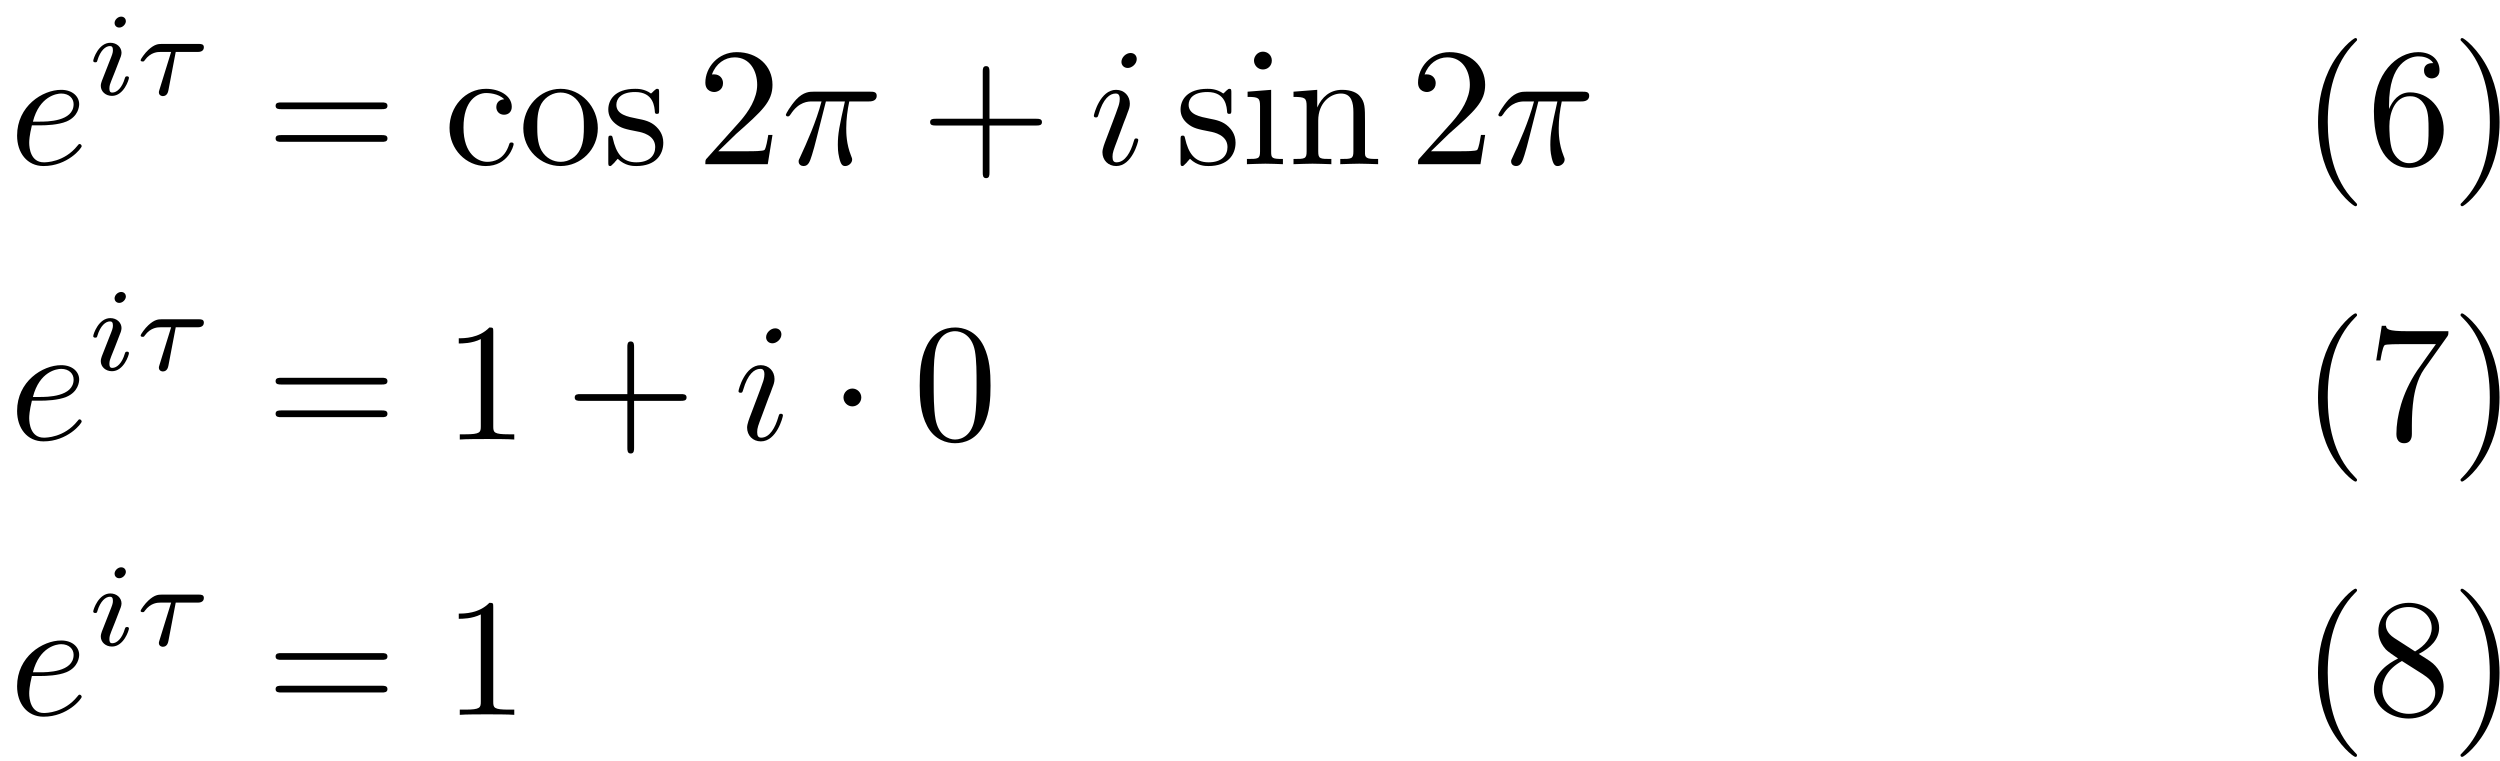
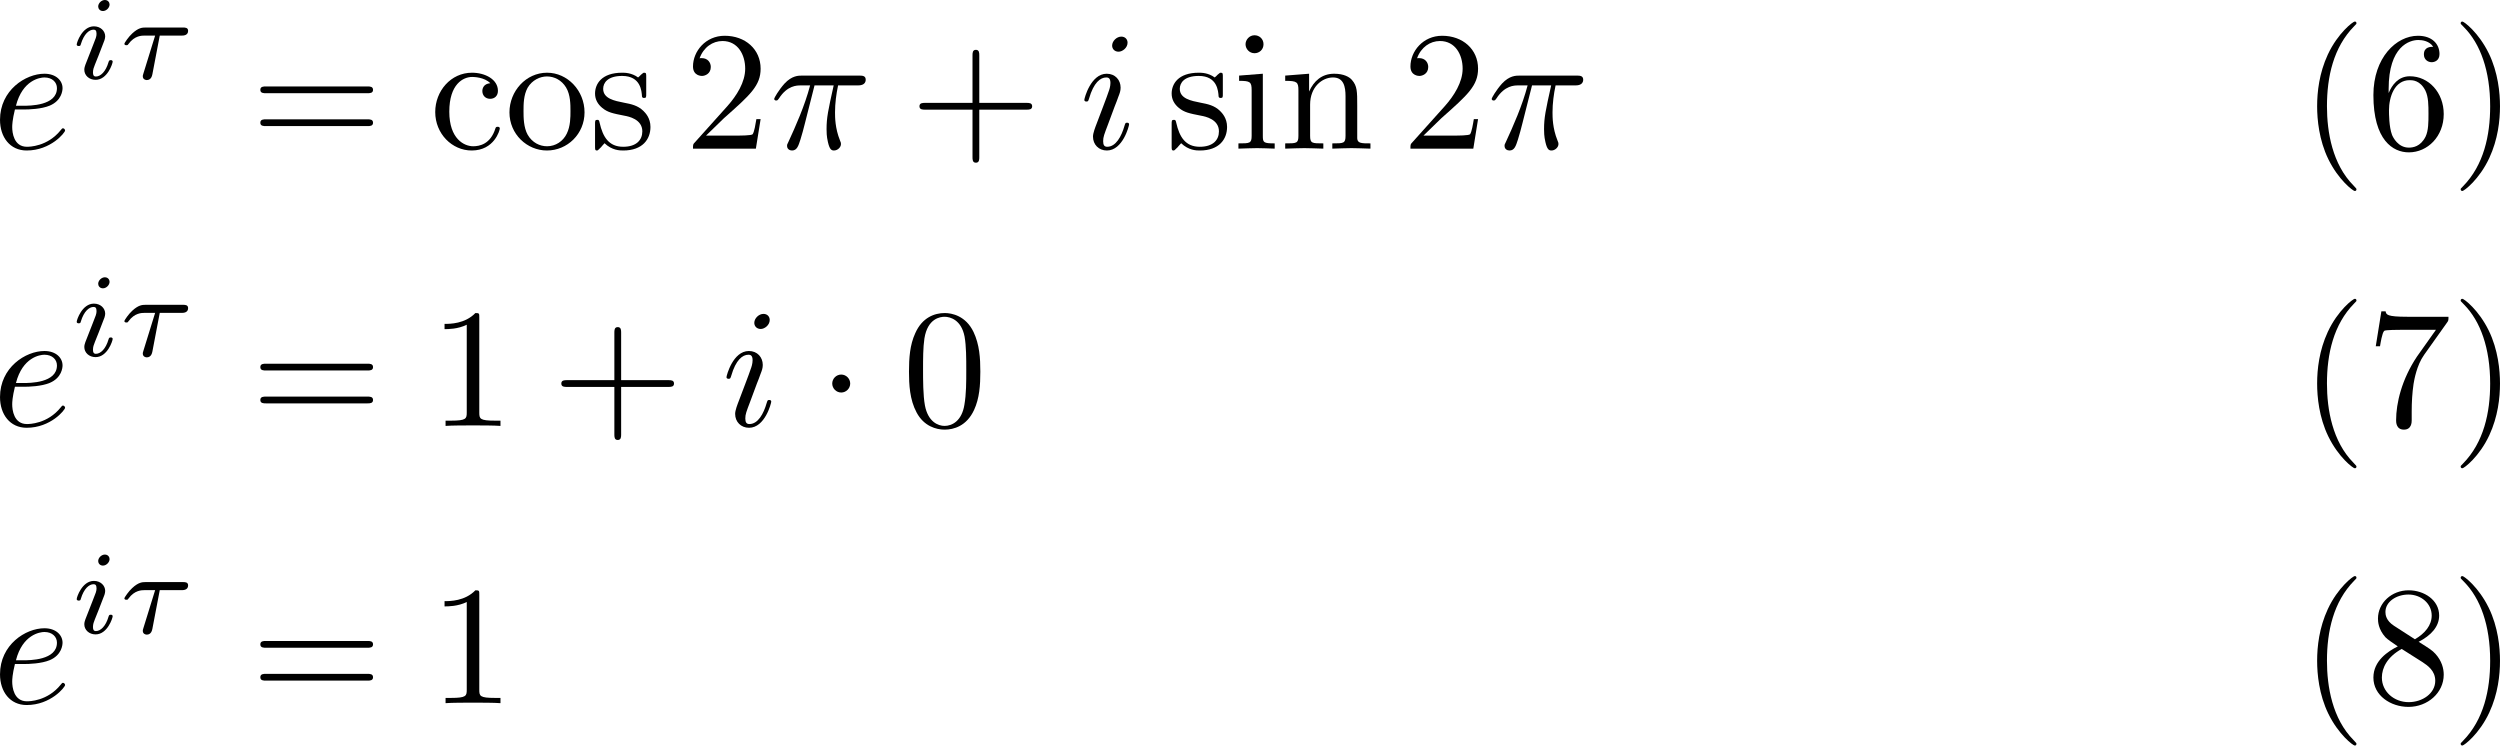
- <svg xmlns="http://www.w3.org/2000/svg" version="1.1" width="296pt" height="90pt" viewBox="0 -45 148 45">
-   <g id="page1">
-     <g transform="matrix(1 0 0 -1 0 0)">
-       <path d="M2.416 37.58C2.705 37.58 3.442 37.6 3.94 37.809C4.637 38.108 4.687 38.696 4.687 38.835C4.687 39.273 4.308 39.682 3.621 39.682C2.516 39.682 1.012 38.716 1.012 36.973C1.012 35.957 1.6 35.17 2.576 35.17C4 35.17 4.836 36.226 4.836 36.346C4.836 36.405 4.777 36.475 4.717 36.475C4.667 36.475 4.647 36.455 4.587 36.375C3.801 35.39 2.715 35.39 2.596 35.39C1.819 35.39 1.729 36.226 1.729 36.545C1.729 36.664 1.739 36.973 1.888 37.58H2.416ZM1.948 37.799C2.337 39.313 3.362 39.463 3.621 39.463C4.089 39.463 4.358 39.174 4.358 38.835C4.358 37.799 2.765 37.799 2.357 37.799H1.948Z" />
-       <path d="M7.452 43.751C7.452 43.862 7.368 44.016 7.173 44.016C6.985 44.016 6.782 43.835 6.782 43.632C6.782 43.514 6.873 43.368 7.061 43.368C7.263 43.368 7.452 43.563 7.452 43.751ZM6.03 40.21C6.002 40.119 5.967 40.035 5.967 39.917C5.967 39.589 6.246 39.324 6.629 39.324C7.326 39.324 7.633 40.286 7.633 40.391C7.633 40.482 7.542 40.482 7.521 40.482C7.424 40.482 7.417 40.44 7.389 40.363C7.229 39.805 6.922 39.52 6.65 39.52C6.51 39.52 6.476 39.61 6.476 39.763C6.476 39.924 6.525 40.056 6.587 40.21C6.657 40.398 6.734 40.586 6.81 40.767C6.873 40.935 7.124 41.569 7.152 41.653C7.173 41.722 7.194 41.806 7.194 41.876C7.194 42.203 6.915 42.468 6.531 42.468C5.841 42.468 5.52 41.52 5.52 41.402C5.52 41.311 5.618 41.311 5.639 41.311C5.737 41.311 5.744 41.346 5.765 41.423C5.946 42.022 6.253 42.273 6.51 42.273C6.622 42.273 6.685 42.217 6.685 42.029C6.685 41.869 6.643 41.764 6.469 41.332L6.03 40.21ZM10.403 41.925H11.7C11.776 41.925 12.069 41.925 12.069 42.203C12.069 42.399 11.888 42.399 11.769 42.399H9.573C9.371 42.399 9.148 42.385 8.785 42.05C8.583 41.869 8.325 41.499 8.325 41.444C8.325 41.36 8.416 41.36 8.444 41.36C8.52 41.36 8.528 41.374 8.57 41.437C8.925 41.925 9.35 41.925 9.51 41.925H10.131L9.441 39.694C9.406 39.582 9.406 39.575 9.406 39.533C9.406 39.345 9.58 39.31 9.636 39.31C9.901 39.31 9.95 39.561 9.971 39.659L10.403 41.925Z" />
-       <path d="M22.6 38.537C22.749 38.537 22.938 38.537 22.938 38.736S22.749 38.935 22.61 38.935H16.644C16.505 38.935 16.316 38.935 16.316 38.736S16.505 38.537 16.654 38.537H22.6ZM22.61 36.604C22.749 36.604 22.938 36.604 22.938 36.804C22.938 37.003 22.749 37.003 22.6 37.003H16.654C16.505 37.003 16.316 37.003 16.316 36.804C16.316 36.604 16.505 36.604 16.644 36.604H22.61Z" />
-       <path d="M27.439 37.451C27.439 39.074 28.256 39.493 28.783 39.493C28.873 39.493 29.5 39.483 29.849 39.124C29.441 39.094 29.381 38.795 29.381 38.666C29.381 38.407 29.56 38.208 29.839 38.208C30.098 38.208 30.297 38.377 30.297 38.676C30.297 39.353 29.54 39.742 28.773 39.742C27.528 39.742 26.612 38.666 26.612 37.431C26.612 36.156 27.598 35.17 28.753 35.17C30.088 35.17 30.407 36.366 30.407 36.465C30.407 36.565 30.307 36.565 30.277 36.565C30.187 36.565 30.167 36.525 30.147 36.465C29.859 35.539 29.212 35.419 28.843 35.419C28.315 35.419 27.439 35.848 27.439 37.451ZM35.391 37.411C35.391 38.686 34.396 39.742 33.191 39.742C31.946 39.742 30.98 38.656 30.98 37.411C30.98 36.127 32.015 35.17 33.181 35.17C34.386 35.17 35.391 36.146 35.391 37.411ZM33.191 35.419C32.763 35.419 32.324 35.628 32.055 36.087C31.806 36.525 31.806 37.132 31.806 37.491C31.806 37.879 31.806 38.417 32.045 38.855C32.314 39.313 32.782 39.522 33.181 39.522C33.619 39.522 34.047 39.303 34.306 38.875C34.565 38.447 34.565 37.869 34.565 37.491C34.565 37.132 34.565 36.594 34.346 36.156C34.127 35.708 33.688 35.419 33.191 35.419ZM37.754 37.212C37.973 37.172 38.789 37.013 38.789 36.296C38.789 35.788 38.441 35.39 37.664 35.39C36.828 35.39 36.469 35.957 36.28 36.804C36.25 36.933 36.24 36.973 36.14 36.973C36.011 36.973 36.011 36.903 36.011 36.724V35.409C36.011 35.24 36.011 35.17 36.12 35.17C36.17 35.17 36.18 35.18 36.37 35.37C36.389 35.39 36.389 35.409 36.569 35.599C37.007 35.18 37.455 35.17 37.664 35.17C38.809 35.17 39.267 35.838 39.267 36.555C39.267 37.083 38.968 37.381 38.849 37.501C38.52 37.819 38.132 37.899 37.714 37.979C37.156 38.088 36.489 38.218 36.489 38.795C36.489 39.144 36.748 39.552 37.604 39.552C38.7 39.552 38.749 38.656 38.77 38.347C38.779 38.258 38.869 38.258 38.889 38.258C39.019 38.258 39.019 38.308 39.019 38.497V39.503C39.019 39.672 39.019 39.742 38.909 39.742C38.859 39.742 38.839 39.742 38.71 39.622C38.68 39.582 38.58 39.493 38.54 39.463C38.162 39.742 37.754 39.742 37.604 39.742C36.389 39.742 36.011 39.074 36.011 38.517C36.011 38.168 36.17 37.889 36.439 37.67C36.758 37.411 37.037 37.351 37.754 37.212Z" />
-       <path d="M42.524 36.047L43.58 37.073C45.133 38.447 45.731 38.985 45.731 39.98C45.731 41.116 44.835 41.913 43.62 41.913C42.495 41.913 41.757 40.996 41.757 40.11C41.757 39.552 42.255 39.552 42.285 39.552C42.455 39.552 42.803 39.672 42.803 40.08C42.803 40.339 42.624 40.598 42.275 40.598C42.196 40.598 42.176 40.598 42.146 40.588C42.375 41.235 42.913 41.604 43.49 41.604C44.396 41.604 44.825 40.797 44.825 39.98C44.825 39.184 44.327 38.397 43.779 37.78L41.867 35.648C41.757 35.539 41.757 35.519 41.757 35.28H45.452L45.731 37.013H45.482C45.432 36.714 45.362 36.276 45.263 36.127C45.193 36.047 44.536 36.047 44.317 36.047H42.524Z" />
-       <path d="M48.893 38.994H50.018C49.69 37.521 49.6 37.093 49.6 36.425C49.6 36.276 49.6 36.007 49.68 35.668C49.779 35.23 49.889 35.17 50.038 35.17C50.237 35.17 50.447 35.35 50.447 35.549C50.447 35.609 50.447 35.628 50.387 35.768C50.098 36.485 50.098 37.132 50.098 37.411C50.098 37.939 50.168 38.477 50.277 38.994H51.412C51.542 38.994 51.901 38.994 51.901 39.333C51.901 39.572 51.691 39.572 51.502 39.572H48.166C47.947 39.572 47.568 39.572 47.13 39.104C46.782 38.716 46.523 38.258 46.523 38.208C46.523 38.198 46.523 38.108 46.642 38.108C46.722 38.108 46.742 38.148 46.802 38.228C47.29 38.994 47.867 38.994 48.066 38.994H48.634C48.316 37.79 47.778 36.585 47.359 35.678C47.28 35.529 47.28 35.509 47.28 35.439C47.28 35.25 47.439 35.17 47.568 35.17C47.867 35.17 47.947 35.449 48.066 35.818C48.206 36.276 48.206 36.296 48.335 36.794L48.893 38.994Z" />
-       <path d="M58.577 37.57H61.356C61.495 37.57 61.684 37.57 61.684 37.77C61.684 37.969 61.495 37.969 61.356 37.969H58.577V40.757C58.577 40.897 58.577 41.086 58.378 41.086C58.179 41.086 58.179 40.897 58.179 40.757V37.969H55.39C55.251 37.969 55.062 37.969 55.062 37.77C55.062 37.57 55.251 37.57 55.39 37.57H58.179V34.782C58.179 34.643 58.179 34.453 58.378 34.453C58.577 34.453 58.577 34.643 58.577 34.782V37.57Z" />
-       <path d="M67.295 41.504C67.295 41.703 67.156 41.863 66.927 41.863C66.658 41.863 66.389 41.604 66.389 41.335C66.389 41.146 66.529 40.976 66.767 40.976C66.996 40.976 67.295 41.205 67.295 41.504ZM66.538 37.76C66.658 38.048 66.658 38.068 66.757 38.337C66.837 38.537 66.887 38.676 66.887 38.865C66.887 39.313 66.568 39.682 66.07 39.682C65.134 39.682 64.756 38.238 64.756 38.148C64.756 38.048 64.855 38.048 64.875 38.048C64.975 38.048 64.985 38.068 65.035 38.228C65.304 39.164 65.702 39.463 66.04 39.463C66.12 39.463 66.29 39.463 66.29 39.144C66.29 38.935 66.22 38.726 66.18 38.626C66.1 38.367 65.652 37.212 65.493 36.784C65.393 36.525 65.264 36.196 65.264 35.987C65.264 35.519 65.602 35.17 66.08 35.17C67.016 35.17 67.385 36.614 67.385 36.704C67.385 36.804 67.295 36.804 67.265 36.804C67.166 36.804 67.166 36.774 67.116 36.624C66.937 35.997 66.608 35.39 66.1 35.39C65.931 35.39 65.861 35.489 65.861 35.718C65.861 35.967 65.921 36.107 66.15 36.714L66.538 37.76Z" />
-       <path d="M71.631 37.212C71.85 37.172 72.667 37.013 72.667 36.296C72.667 35.788 72.318 35.39 71.542 35.39C70.705 35.39 70.347 35.957 70.157 36.804C70.127 36.933 70.118 36.973 70.018 36.973C69.889 36.973 69.889 36.903 69.889 36.724V35.409C69.889 35.24 69.889 35.17 69.998 35.17C70.048 35.17 70.058 35.18 70.247 35.37C70.267 35.39 70.267 35.409 70.446 35.599C70.884 35.18 71.332 35.17 71.542 35.17C72.687 35.17 73.145 35.838 73.145 36.555C73.145 37.083 72.846 37.381 72.727 37.501C72.398 37.819 72.01 37.899 71.592 37.979C71.034 38.088 70.367 38.218 70.367 38.795C70.367 39.144 70.626 39.552 71.482 39.552C72.577 39.552 72.627 38.656 72.647 38.347C72.657 38.258 72.747 38.258 72.767 38.258C72.896 38.258 72.896 38.308 72.896 38.497V39.503C72.896 39.672 72.896 39.742 72.787 39.742C72.737 39.742 72.717 39.742 72.587 39.622C72.557 39.582 72.458 39.493 72.418 39.463C72.04 39.742 71.631 39.742 71.482 39.742C70.267 39.742 69.889 39.074 69.889 38.517C69.889 38.168 70.048 37.889 70.317 37.67C70.636 37.411 70.914 37.351 71.631 37.212ZM75.252 39.682L73.858 39.572V39.263C74.505 39.263 74.594 39.204 74.594 38.716V36.037C74.594 35.589 74.485 35.589 73.818 35.589V35.28C74.136 35.29 74.674 35.31 74.913 35.31C75.262 35.31 75.61 35.29 75.949 35.28V35.589C75.292 35.589 75.252 35.638 75.252 36.027V39.682ZM75.292 41.414C75.292 41.733 75.043 41.942 74.764 41.942C74.455 41.942 74.236 41.673 74.236 41.414C74.236 41.146 74.455 40.887 74.764 40.887C75.043 40.887 75.292 41.096 75.292 41.414ZM77.352 38.706V36.037C77.352 35.589 77.243 35.589 76.576 35.589V35.28C76.924 35.29 77.432 35.31 77.701 35.31C77.96 35.31 78.477 35.29 78.816 35.28V35.589C78.149 35.589 78.039 35.589 78.039 36.037V37.869C78.039 38.905 78.746 39.463 79.384 39.463C80.011 39.463 80.121 38.925 80.121 38.357V36.037C80.121 35.589 80.011 35.589 79.344 35.589V35.28C79.692 35.29 80.2 35.31 80.469 35.31C80.728 35.31 81.246 35.29 81.585 35.28V35.589C81.067 35.589 80.818 35.589 80.808 35.888V37.79C80.808 38.646 80.808 38.955 80.499 39.313C80.36 39.483 80.031 39.682 79.453 39.682C78.726 39.682 78.258 39.253 77.98 38.636V39.682L76.576 39.572V39.263C77.272 39.263 77.352 39.194 77.352 38.706Z" />
-       <path d="M84.715 36.047L85.771 37.073C87.324 38.447 87.921 38.985 87.921 39.98C87.921 41.116 87.025 41.913 85.811 41.913C84.685 41.913 83.948 40.996 83.948 40.11C83.948 39.552 84.446 39.552 84.476 39.552C84.645 39.552 84.994 39.672 84.994 40.08C84.994 40.339 84.815 40.598 84.466 40.598C84.386 40.598 84.367 40.598 84.337 40.588C84.566 41.235 85.103 41.604 85.681 41.604C86.587 41.604 87.015 40.797 87.015 39.98C87.015 39.184 86.517 38.397 85.97 37.78L84.058 35.648C83.948 35.539 83.948 35.519 83.948 35.28H87.643L87.921 37.013H87.673C87.623 36.714 87.553 36.276 87.454 36.127C87.384 36.047 86.727 36.047 86.507 36.047H84.715Z" />
-       <path d="M91.072 38.994H92.197C91.869 37.521 91.779 37.093 91.779 36.425C91.779 36.276 91.779 36.007 91.859 35.668C91.958 35.23 92.068 35.17 92.217 35.17C92.416 35.17 92.626 35.35 92.626 35.549C92.626 35.609 92.626 35.628 92.566 35.768C92.277 36.485 92.277 37.132 92.277 37.411C92.277 37.939 92.347 38.477 92.456 38.994H93.591C93.721 38.994 94.08 38.994 94.08 39.333C94.08 39.572 93.871 39.572 93.681 39.572H90.345C90.126 39.572 89.747 39.572 89.309 39.104C88.961 38.716 88.702 38.258 88.702 38.208C88.702 38.198 88.702 38.108 88.821 38.108C88.901 38.108 88.921 38.148 88.981 38.228C89.469 38.994 90.046 38.994 90.246 38.994H90.813C90.495 37.79 89.957 36.585 89.538 35.678C89.459 35.529 89.459 35.509 89.459 35.439C89.459 35.25 89.618 35.17 89.747 35.17C90.046 35.17 90.126 35.449 90.246 35.818C90.385 36.276 90.385 36.296 90.514 36.794L91.072 38.994Z" />
-       <path d="M139.538 32.89C139.538 32.92 139.538 32.94 139.369 33.109C138.124 34.364 137.805 36.246 137.805 37.77C137.805 39.503 138.184 41.235 139.409 42.48C139.538 42.599 139.538 42.619 139.538 42.649C139.538 42.719 139.499 42.749 139.439 42.749C139.339 42.749 138.443 42.072 137.855 40.807C137.347 39.712 137.228 38.606 137.228 37.77C137.228 36.993 137.337 35.788 137.885 34.663C138.483 33.438 139.339 32.79 139.439 32.79C139.499 32.79 139.538 32.82 139.538 32.89ZM141.431 38.546V38.785C141.431 41.305 142.666 41.663 143.174 41.663C143.413 41.663 143.831 41.604 144.05 41.265C143.901 41.265 143.502 41.265 143.502 40.817C143.502 40.508 143.741 40.359 143.961 40.359C144.12 40.359 144.419 40.448 144.419 40.837C144.419 41.434 143.98 41.913 143.154 41.913C141.879 41.913 140.535 40.628 140.535 38.427C140.535 35.768 141.69 35.061 142.616 35.061C143.721 35.061 144.667 35.997 144.667 37.312C144.667 38.576 143.781 39.532 142.676 39.532C141.999 39.532 141.63 39.024 141.431 38.546ZM142.616 35.34C141.989 35.34 141.69 35.937 141.63 36.087C141.451 36.555 141.451 37.351 141.451 37.531C141.451 38.308 141.77 39.303 142.666 39.303C142.825 39.303 143.283 39.303 143.592 38.686C143.771 38.318 143.771 37.809 143.771 37.322C143.771 36.843 143.771 36.346 143.602 35.987C143.303 35.39 142.845 35.34 142.616 35.34ZM147.976 37.77C147.976 38.546 147.866 39.751 147.318 40.877C146.721 42.102 145.865 42.749 145.765 42.749C145.705 42.749 145.665 42.709 145.665 42.649C145.665 42.619 145.665 42.599 145.855 42.42C146.831 41.434 147.398 39.851 147.398 37.77C147.398 36.067 147.03 34.314 145.795 33.059C145.665 32.94 145.665 32.92 145.665 32.89C145.665 32.83 145.705 32.79 145.765 32.79C145.865 32.79 146.761 33.468 147.348 34.732C147.856 35.828 147.976 36.933 147.976 37.77Z" />
-       <path d="M2.416 21.28C2.705 21.28 3.442 21.3 3.94 21.509C4.637 21.808 4.687 22.396 4.687 22.535C4.687 22.973 4.308 23.382 3.621 23.382C2.516 23.382 1.012 22.416 1.012 20.673C1.012 19.657 1.6 18.87 2.576 18.87C4 18.87 4.836 19.926 4.836 20.046C4.836 20.105 4.776 20.175 4.716 20.175C4.667 20.175 4.647 20.155 4.587 20.075C3.801 19.09 2.715 19.09 2.596 19.09C1.819 19.09 1.729 19.926 1.729 20.245C1.729 20.364 1.739 20.673 1.888 21.28H2.416ZM1.948 21.499C2.336 23.013 3.362 23.163 3.621 23.163C4.089 23.163 4.358 22.874 4.358 22.535C4.358 21.499 2.765 21.499 2.356 21.499H1.948Z" />
-       <path d="M7.452 27.451C7.452 27.563 7.368 27.716 7.173 27.716C6.984 27.716 6.782 27.535 6.782 27.333C6.782 27.214 6.873 27.068 7.061 27.068C7.263 27.068 7.452 27.263 7.452 27.451ZM6.029 23.91C6.002 23.819 5.967 23.735 5.967 23.617C5.967 23.289 6.246 23.024 6.629 23.024C7.326 23.024 7.633 23.986 7.633 24.091C7.633 24.182 7.542 24.182 7.521 24.182C7.424 24.182 7.417 24.14 7.389 24.063C7.229 23.505 6.922 23.22 6.65 23.22C6.51 23.22 6.476 23.31 6.476 23.463C6.476 23.624 6.524 23.756 6.587 23.91C6.657 24.098 6.734 24.286 6.81 24.468C6.873 24.635 7.124 25.269 7.152 25.353C7.173 25.423 7.194 25.506 7.194 25.576C7.194 25.903 6.915 26.168 6.531 26.168C5.841 26.168 5.52 25.22 5.52 25.102C5.52 25.011 5.618 25.011 5.639 25.011C5.737 25.011 5.744 25.046 5.764 25.123C5.946 25.722 6.253 25.973 6.51 25.973C6.622 25.973 6.685 25.918 6.685 25.729C6.685 25.569 6.643 25.464 6.469 25.032L6.029 23.91ZM10.403 25.625H11.699C11.776 25.625 12.069 25.625 12.069 25.903C12.069 26.099 11.888 26.099 11.769 26.099H9.573C9.371 26.099 9.148 26.085 8.785 25.75C8.583 25.569 8.325 25.199 8.325 25.144C8.325 25.06 8.416 25.06 8.444 25.06C8.52 25.06 8.528 25.074 8.569 25.137C8.925 25.625 9.35 25.625 9.51 25.625H10.131L9.441 23.394C9.406 23.282 9.406 23.275 9.406 23.233C9.406 23.045 9.58 23.01 9.636 23.01C9.901 23.01 9.95 23.261 9.971 23.359L10.403 25.625Z" />
-       <path d="M22.599 22.237C22.748 22.237 22.937 22.237 22.937 22.436C22.937 22.635 22.748 22.635 22.609 22.635H16.643C16.504 22.635 16.315 22.635 16.315 22.436C16.315 22.237 16.504 22.237 16.653 22.237H22.599ZM22.609 20.304C22.748 20.304 22.937 20.304 22.937 20.504C22.937 20.703 22.748 20.703 22.599 20.703H16.653C16.504 20.703 16.315 20.703 16.315 20.504C16.315 20.304 16.504 20.304 16.643 20.304H22.609Z" />
-       <path d="M29.201 25.353C29.201 25.593 29.201 25.613 28.971 25.613C28.354 24.975 27.478 24.975 27.159 24.975V24.666C27.358 24.666 27.946 24.666 28.464 24.925V19.767C28.464 19.408 28.434 19.289 27.537 19.289H27.219V18.98C27.567 19.01 28.434 19.01 28.832 19.01S30.097 19.01 30.445 18.98V19.289H30.127C29.23 19.289 29.201 19.398 29.201 19.767V25.353Z" />
-       <path d="M37.538 21.27H40.316C40.456 21.27 40.645 21.27 40.645 21.47C40.645 21.669 40.456 21.669 40.316 21.669H37.538V24.457C37.538 24.597 37.538 24.786 37.339 24.786C37.139 24.786 37.139 24.597 37.139 24.457V21.669H34.351C34.212 21.669 34.023 21.669 34.023 21.47C34.023 21.27 34.212 21.27 34.351 21.27H37.139V18.482C37.139 18.343 37.139 18.153 37.339 18.153C37.538 18.153 37.538 18.343 37.538 18.482V21.27Z" />
-       <path d="M46.259 25.204C46.259 25.403 46.12 25.563 45.891 25.563C45.622 25.563 45.353 25.304 45.353 25.035C45.353 24.846 45.493 24.676 45.731 24.676C45.96 24.676 46.259 24.905 46.259 25.204ZM45.502 21.46C45.622 21.748 45.622 21.768 45.721 22.037C45.801 22.237 45.851 22.376 45.851 22.565C45.851 23.013 45.532 23.382 45.034 23.382C44.098 23.382 43.72 21.938 43.72 21.848C43.72 21.748 43.819 21.748 43.839 21.748C43.939 21.748 43.949 21.768 43.998 21.928C44.268 22.864 44.666 23.163 45.004 23.163C45.084 23.163 45.253 23.163 45.253 22.844C45.253 22.635 45.184 22.426 45.144 22.326C45.064 22.067 44.616 20.912 44.457 20.484C44.357 20.225 44.228 19.896 44.228 19.687C44.228 19.219 44.566 18.87 45.044 18.87C45.98 18.87 46.349 20.314 46.349 20.404C46.349 20.504 46.259 20.504 46.229 20.504C46.13 20.504 46.13 20.474 46.08 20.324C45.901 19.697 45.572 19.09 45.064 19.09C44.895 19.09 44.825 19.189 44.825 19.418C44.825 19.667 44.885 19.807 45.114 20.414L45.502 21.46Z" />
-       <path d="M50.989 21.47C50.989 21.758 50.75 21.998 50.461 21.998C50.172 21.998 49.934 21.758 49.934 21.47S50.172 20.942 50.461 20.942C50.75 20.942 50.989 21.181 50.989 21.47Z" />
-       <path d="M58.64 22.167C58.64 22.963 58.59 23.76 58.241 24.497C57.783 25.453 56.967 25.613 56.549 25.613C55.951 25.613 55.224 25.353 54.816 24.427C54.497 23.74 54.447 22.963 54.447 22.167C54.447 21.42 54.487 20.523 54.895 19.767C55.324 18.96 56.05 18.761 56.539 18.761C57.076 18.761 57.833 18.97 58.271 19.916C58.59 20.603 58.64 21.38 58.64 22.167ZM56.539 18.98C56.15 18.98 55.563 19.229 55.383 20.185C55.274 20.783 55.274 21.699 55.274 22.286C55.274 22.923 55.274 23.581 55.354 24.118C55.543 25.304 56.29 25.393 56.539 25.393C56.867 25.393 57.525 25.214 57.714 24.228C57.813 23.67 57.813 22.914 57.813 22.286C57.813 21.539 57.813 20.862 57.704 20.225C57.554 19.279 56.987 18.98 56.539 18.98Z" />
-       <path d="M139.536 16.59C139.536 16.62 139.536 16.64 139.367 16.809C138.122 18.064 137.803 19.946 137.803 21.47C137.803 23.203 138.181 24.935 139.406 26.18C139.536 26.299 139.536 26.319 139.536 26.349C139.536 26.419 139.496 26.449 139.436 26.449C139.337 26.449 138.44 25.772 137.853 24.507C137.345 23.412 137.226 22.306 137.226 21.47C137.226 20.693 137.335 19.488 137.883 18.363C138.48 17.138 139.337 16.49 139.436 16.49C139.496 16.49 139.536 16.52 139.536 16.59ZM144.854 25.045C144.944 25.164 144.944 25.184 144.944 25.393H142.524C141.309 25.393 141.289 25.523 141.249 25.712H141L140.672 23.661H140.921C140.951 23.82 141.04 24.447 141.17 24.567C141.239 24.627 142.016 24.627 142.146 24.627H144.207C144.097 24.467 143.311 23.382 143.091 23.053C142.195 21.709 141.867 20.324 141.867 19.309C141.867 19.209 141.867 18.761 142.325 18.761C142.783 18.761 142.783 19.209 142.783 19.309V19.817C142.783 20.364 142.813 20.912 142.893 21.45C142.932 21.679 143.072 22.535 143.51 23.153L144.854 25.045ZM147.973 21.47C147.973 22.246 147.864 23.451 147.316 24.577C146.718 25.802 145.862 26.449 145.762 26.449C145.703 26.449 145.663 26.409 145.663 26.349C145.663 26.319 145.663 26.299 145.852 26.12C146.828 25.134 147.396 23.551 147.396 21.47C147.396 19.767 147.027 18.014 145.792 16.759C145.663 16.64 145.663 16.62 145.663 16.59C145.663 16.53 145.703 16.49 145.762 16.49C145.862 16.49 146.758 17.168 147.346 18.432C147.854 19.528 147.973 20.633 147.973 21.47Z" />
-       <path d="M2.416 4.981C2.705 4.981 3.442 5.001 3.94 5.21C4.637 5.509 4.687 6.097 4.687 6.236C4.687 6.674 4.308 7.083 3.621 7.083C2.516 7.083 1.012 6.117 1.012 4.374C1.012 3.358 1.6 2.571 2.576 2.571C4 2.571 4.836 3.627 4.836 3.747C4.836 3.806 4.776 3.876 4.716 3.876C4.667 3.876 4.647 3.856 4.587 3.776C3.801 2.791 2.715 2.791 2.596 2.791C1.819 2.791 1.729 3.627 1.729 3.946C1.729 4.065 1.739 4.374 1.888 4.981H2.416ZM1.948 5.2C2.336 6.714 3.362 6.864 3.621 6.864C4.089 6.864 4.358 6.575 4.358 6.236C4.358 5.2 2.765 5.2 2.356 5.2H1.948Z" />
-       <path d="M7.452 11.151C7.452 11.262 7.368 11.416 7.173 11.416C6.984 11.416 6.782 11.235 6.782 11.032C6.782 10.914 6.873 10.768 7.061 10.768C7.263 10.768 7.452 10.963 7.452 11.151ZM6.029 7.61C6.002 7.519 5.967 7.435 5.967 7.317C5.967 6.989 6.246 6.724 6.629 6.724C7.326 6.724 7.633 7.686 7.633 7.791C7.633 7.881 7.542 7.881 7.521 7.881C7.424 7.881 7.417 7.84 7.389 7.763C7.229 7.205 6.922 6.92 6.65 6.92C6.51 6.92 6.476 7.01 6.476 7.163C6.476 7.324 6.524 7.456 6.587 7.61C6.657 7.798 6.734 7.986 6.81 8.167C6.873 8.335 7.124 8.969 7.152 9.053C7.173 9.122 7.194 9.206 7.194 9.276C7.194 9.603 6.915 9.868 6.531 9.868C5.841 9.868 5.52 8.92 5.52 8.802C5.52 8.711 5.618 8.711 5.639 8.711C5.737 8.711 5.744 8.746 5.764 8.823C5.946 9.422 6.253 9.673 6.51 9.673C6.622 9.673 6.685 9.617 6.685 9.429C6.685 9.269 6.643 9.164 6.469 8.732L6.029 7.61ZM10.403 9.325H11.699C11.776 9.325 12.069 9.325 12.069 9.603C12.069 9.799 11.888 9.799 11.769 9.799H9.573C9.371 9.799 9.148 9.785 8.785 9.45C8.583 9.269 8.325 8.899 8.325 8.844C8.325 8.76 8.416 8.76 8.444 8.76C8.52 8.76 8.528 8.774 8.569 8.836C8.925 9.325 9.35 9.325 9.51 9.325H10.131L9.441 7.094C9.406 6.982 9.406 6.975 9.406 6.933C9.406 6.745 9.58 6.71 9.636 6.71C9.901 6.71 9.95 6.961 9.971 7.059L10.403 9.325Z" />
-       <path d="M22.598 5.938C22.748 5.938 22.937 5.938 22.937 6.137S22.748 6.336 22.608 6.336H16.643C16.504 6.336 16.315 6.336 16.315 6.137S16.504 5.938 16.653 5.938H22.598ZM22.608 4.005C22.748 4.005 22.937 4.005 22.937 4.205C22.937 4.404 22.748 4.404 22.598 4.404H16.653C16.504 4.404 16.315 4.404 16.315 4.205C16.315 4.005 16.504 4.005 16.643 4.005H22.608Z" />
-       <path d="M29.2 9.054C29.2 9.293 29.2 9.313 28.971 9.313C28.354 8.676 27.478 8.676 27.159 8.676V8.367C27.358 8.367 27.946 8.367 28.464 8.626V3.468C28.464 3.109 28.434 2.99 27.537 2.99H27.219V2.681C27.567 2.711 28.434 2.711 28.832 2.711S30.097 2.711 30.445 2.681V2.99H30.127C29.23 2.99 29.2 3.099 29.2 3.468V9.054Z" />
-       <path d="M139.535 .291C139.535 .321 139.535 .341 139.366 .51C138.121 1.765 137.802 3.647 137.802 5.171C137.802 6.904 138.181 8.636 139.406 9.881C139.535 10 139.535 10.02 139.535 10.05C139.535 10.12 139.496 10.15 139.436 10.15C139.336 10.15 138.44 9.473 137.852 8.208C137.344 7.113 137.225 6.007 137.225 5.171C137.225 4.394 137.334 3.189 137.882 2.064C138.48 .839 139.336 .191 139.436 .191C139.496 .191 139.535 .221 139.535 .291ZM141.737 7.232C141.278 7.531 141.239 7.869 141.239 8.039C141.239 8.646 141.886 9.064 142.593 9.064C143.32 9.064 143.958 8.547 143.958 7.829C143.958 7.262 143.569 6.784 142.972 6.435L141.737 7.232ZM143.191 6.286C143.908 6.654 144.396 7.172 144.396 7.829C144.396 8.746 143.509 9.313 142.603 9.313C141.607 9.313 140.801 8.576 140.801 7.65C140.801 7.471 140.821 7.023 141.239 6.555C141.348 6.435 141.717 6.186 141.966 6.017C141.388 5.728 140.532 5.171 140.532 4.185C140.532 3.129 141.548 2.462 142.593 2.462C143.719 2.462 144.664 3.289 144.664 4.354C144.664 4.713 144.555 5.161 144.177 5.579C143.987 5.788 143.828 5.888 143.191 6.286ZM142.195 5.868L143.42 5.091C143.699 4.902 144.167 4.603 144.167 3.995C144.167 3.259 143.42 2.741 142.603 2.741C141.747 2.741 141.03 3.358 141.03 4.185C141.03 4.762 141.348 5.4 142.195 5.868ZM147.973 5.171C147.973 5.947 147.863 7.152 147.315 8.278C146.718 9.503 145.862 10.15 145.762 10.15C145.702 10.15 145.662 10.11 145.662 10.05C145.662 10.02 145.662 10 145.852 9.821C146.828 8.835 147.395 7.252 147.395 5.171C147.395 3.468 147.027 1.715 145.792 .46C145.662 .341 145.662 .321 145.662 .291C145.662 .231 145.702 .191 145.762 .191C145.862 .191 146.758 .869 147.345 2.133C147.853 3.229 147.973 4.334 147.973 5.171Z" />
+ <svg xmlns="http://www.w3.org/2000/svg" xmlns:xlink="http://www.w3.org/1999/xlink" version="1.1" width="296.138pt" height="88.313pt" viewBox="0 0 148.069 44.157" id="svg123">
+   <defs id="defs26">
+     <clipPath id="cp0">
+       <path d="M -199,657 H 413 V -135 H -199 Z" id="path2" />
+     </clipPath>
+     <path id="g4-1" d="m 1.92,-2.5 c 0,-0.29 -0.24,-0.53 -0.53,-0.53 -0.29,0 -0.53,0.24 -0.53,0.53 0,0.29 0.24,0.53 0.53,0.53 0.29,0 0.53,-0.24 0.53,-0.53 z" />
+     <path id="g3-51" d="M 4.57,-1.68 C 4.57,-2.04 4.46,-2.49 4.08,-2.91 3.89,-3.12 3.73,-3.22 3.09,-3.62 3.81,-3.99 4.3,-4.51 4.3,-5.17 c 0,-0.92 -0.89,-1.49 -1.8,-1.49 -1,0 -1.81,0.74 -1.81,1.67 0,0.18 0.02,0.63 0.44,1.1 0.11,0.12 0.48,0.37 0.73,0.54 -0.58,0.29 -1.44,0.85 -1.44,1.84 0,1.06 1.02,1.73 2.07,1.73 1.13,0 2.08,-0.83 2.08,-1.9 z M 3.86,-5.17 c 0,0.57 -0.39,1.05 -0.99,1.4 l -1.24,-0.8 c -0.46,-0.3 -0.5,-0.64 -0.5,-0.81 0,-0.61 0.65,-1.03 1.36,-1.03 0.73,0 1.37,0.52 1.37,1.24 z m 0.21,3.85 c 0,0.74 -0.75,1.26 -1.57,1.26 -0.86,0 -1.58,-0.62 -1.58,-1.45 0,-0.58 0.32,-1.22 1.17,-1.69 l 1.23,0.78 c 0.28,0.19 0.75,0.49 0.75,1.1 z" />
+     <path id="g3-85" d="M 3.31,2.4 C 3.31,2.37 3.31,2.35 3.14,2.18 1.89,0.92 1.57,-0.97 1.57,-2.5 c 0,-1.74 0.38,-3.48 1.61,-4.73 0.13,-0.12 0.13,-0.14 0.13,-0.17 0,-0.07 -0.04,-0.1 -0.1,-0.1 -0.1,0 -1,0.68 -1.59,1.95 -0.51,1.1 -0.63,2.21 -0.63,3.05 0,0.78 0.11,1.99 0.66,3.12 0.6,1.23 1.46,1.88 1.56,1.88 0.06,0 0.1,-0.03 0.1,-0.1 z" />
+     <path id="g3-86" d="M 2.89,-2.5 C 2.89,-3.28 2.78,-4.49 2.23,-5.62 1.63,-6.85 0.77,-7.5 0.67,-7.5 c -0.06,0 -0.1,0.04 -0.1,0.1 0,0.03 0,0.05 0.19,0.23 0.98,0.99 1.55,2.58 1.55,4.67 0,1.71 -0.37,3.47 -1.61,4.73 -0.13,0.12 -0.13,0.14 -0.13,0.17 0,0.06 0.04,0.1 0.1,0.1 0.1,0 1,-0.68 1.59,-1.95 0.51,-1.1 0.63,-2.21 0.63,-3.05 z" />
+     <path id="g3-100" d="M 4.85,-6.44 H 2.42 C 1.2,-6.44 1.18,-6.57 1.14,-6.76 H 0.89 L 0.56,-4.7 h 0.25 c 0.03,-0.16 0.12,-0.79 0.25,-0.91 0.07,-0.06 0.85,-0.06 0.98,-0.06 h 2.07 l -1.12,1.58 c -0.9,1.35 -1.23,2.74 -1.23,3.76 0,0.1 0,0.55 0.46,0.55 0.46,0 0.46,-0.45 0.46,-0.55 v -0.51 c 0,-0.55 0.03,-1.1 0.11,-1.64 0.04,-0.23 0.18,-1.09 0.62,-1.71 l 1.35,-1.9 c 0.09,-0.12 0.09,-0.14 0.09,-0.35 z" />
+     <path id="g3-101" d="m 4.57,-2.04 c 0,-1.27 -0.89,-2.23 -2,-2.23 -0.68,0 -1.05,0.51 -1.25,0.99 v -0.24 c 0,-2.53 1.24,-2.89 1.75,-2.89 0.24,0 0.66,0.06 0.88,0.4 -0.15,0 -0.55,0 -0.55,0.45 0,0.31 0.24,0.46 0.46,0.46 0.16,0 0.46,-0.09 0.46,-0.48 0,-0.6 -0.44,-1.08 -1.27,-1.08 -1.28,0 -2.63,1.29 -2.63,3.5 0,2.67 1.16,3.38 2.09,3.38 1.11,0 2.06,-0.94 2.06,-2.26 z m -0.9,-0.01 c 0,0.48 0,0.98 -0.17,1.34 -0.3,0.6 -0.76,0.65 -0.99,0.65 -0.63,0 -0.93,-0.6 -0.99,-0.75 -0.18,-0.47 -0.18,-1.27 -0.18,-1.45 0,-0.78 0.32,-1.78 1.22,-1.78 0.16,0 0.62,0 0.93,0.62 0.18,0.37 0.18,0.88 0.18,1.37 z" />
+     <path id="g2-1" d="m 4.09,-2.3 h 2.79 c 0.14,0 0.33,0 0.33,-0.2 0,-0.2 -0.19,-0.2 -0.33,-0.2 H 4.09 v -2.8 c 0,-0.14 0,-0.33 -0.2,-0.33 -0.2,0 -0.2,0.19 -0.2,0.33 v 2.8 h -2.8 c -0.14,0 -0.33,0 -0.33,0.2 0,0.2 0.19,0.2 0.33,0.2 h 2.8 v 2.8 c 0,0.14 0,0.33 0.2,0.33 0.2,0 0.2,-0.19 0.2,-0.33 z" />
+     <path id="g2-2" d="M 4.6,-3.2 C 4.6,-4 4.55,-4.8 4.2,-5.54 3.74,-6.5 2.92,-6.66 2.5,-6.66 1.9,-6.66 1.17,-6.4 0.76,-5.47 0.44,-4.78 0.39,-4 0.39,-3.2 c 0,0.75 0.04,1.65 0.45,2.41 C 1.27,0.02 2,0.22 2.49,0.22 3.03,0.22 3.79,0.01 4.23,-0.94 4.55,-1.63 4.6,-2.41 4.6,-3.2 Z M 2.49,0 C 2.1,0 1.51,-0.25 1.33,-1.21 1.22,-1.81 1.22,-2.73 1.22,-3.32 c 0,-0.64 0,-1.3 0.08,-1.84 0.19,-1.19 0.94,-1.28 1.19,-1.28 0.33,0 0.99,0.18 1.18,1.17 0.1,0.56 0.1,1.32 0.1,1.95 0,0.75 0,1.43 -0.11,2.07 C 3.51,-0.3 2.94,0 2.49,0 Z" />
+     <path id="g2-3" d="m 2.94,-6.4 c 0,-0.24 0,-0.26 -0.23,-0.26 -0.62,0.64 -1.5,0.64 -1.82,0.64 v 0.31 c 0.2,0 0.79,0 1.31,-0.26 v 5.18 c 0,0.36 -0.03,0.48 -0.93,0.48 H 0.95 V 0 c 0.35,-0.03 1.22,-0.03 1.62,-0.03 0.4,0 1.27,0 1.62,0.03 V -0.31 H 3.87 c -0.9,0 -0.93,-0.11 -0.93,-0.48 z" />
+     <path id="g2-4" d="M 1.27,-0.77 2.33,-1.8 c 1.56,-1.38 2.16,-1.92 2.16,-2.92 0,-1.14 -0.9,-1.94 -2.12,-1.94 -1.13,0 -1.87,0.92 -1.87,1.81 0,0.56 0.5,0.56 0.53,0.56 0.17,0 0.52,-0.12 0.52,-0.53 0,-0.26 -0.18,-0.52 -0.53,-0.52 -0.08,0 -0.1,0 -0.13,0.01 0.23,-0.65 0.77,-1.02 1.35,-1.02 0.91,0 1.34,0.81 1.34,1.63 0,0.8 -0.5,1.59 -1.05,2.21 L 0.61,-0.37 C 0.5,-0.26 0.5,-0.24 0.5,0 H 4.21 L 4.49,-1.74 H 4.24 C 4.19,-1.44 4.12,-1 4.02,-0.85 3.95,-0.77 3.29,-0.77 3.07,-0.77 Z" />
+     <path id="g2-5" d="m 6.87,-3.27 c 0.15,0 0.34,0 0.34,-0.2 0,-0.2 -0.19,-0.2 -0.33,-0.2 H 0.89 c -0.14,0 -0.33,0 -0.33,0.2 0,0.2 0.19,0.2 0.34,0.2 z m 0.01,1.94 c 0.14,0 0.33,0 0.33,-0.2 0,-0.2 -0.19,-0.2 -0.34,-0.2 H 0.9 c -0.15,0 -0.34,0 -0.34,0.2 0,0.2 0.19,0.2 0.33,0.2 z" />
+     <path id="g2-6" d="m 1.17,-2.18 c 0,-1.63 0.82,-2.05 1.35,-2.05 0.09,0 0.72,0.01 1.07,0.37 -0.41,0.03 -0.47,0.33 -0.47,0.46 0,0.26 0.18,0.46 0.46,0.46 0.26,0 0.46,-0.17 0.46,-0.47 0,-0.68 -0.76,-1.07 -1.53,-1.07 -1.25,0 -2.17,1.08 -2.17,2.32 0,1.28 0.99,2.27 2.15,2.27 1.34,0 1.66,-1.2 1.66,-1.3 0,-0.1 -0.1,-0.1 -0.13,-0.1 -0.09,0 -0.11,0.04 -0.13,0.1 -0.29,0.93 -0.94,1.05 -1.31,1.05 -0.53,0 -1.41,-0.43 -1.41,-2.04 z" />
+     <path id="g2-7" d="m 1.77,-4.42 -1.4,0.11 V -4 c 0.65,0 0.74,0.06 0.74,0.55 v 2.69 c 0,0.45 -0.11,0.45 -0.78,0.45 V 0 c 0.32,-0.01 0.86,-0.03 1.1,-0.03 0.35,0 0.7,0.02 1.04,0.03 v -0.31 c -0.66,0 -0.7,-0.05 -0.7,-0.44 z m 0.04,-1.74 c 0,-0.32 -0.25,-0.53 -0.53,-0.53 -0.31,0 -0.53,0.27 -0.53,0.53 0,0.27 0.22,0.53 0.53,0.53 0.28,0 0.53,-0.21 0.53,-0.53 z" />
+     <path id="g2-8" d="m 1.1,-3.44 v 2.68 c 0,0.45 -0.11,0.45 -0.78,0.45 V 0 c 0.35,-0.01 0.86,-0.03 1.13,-0.03 0.26,0 0.78,0.02 1.12,0.03 v -0.31 c -0.67,0 -0.78,0 -0.78,-0.45 V -2.6 c 0,-1.04 0.71,-1.6 1.35,-1.6 0.63,0 0.74,0.54 0.74,1.11 v 2.33 c 0,0.45 -0.11,0.45 -0.78,0.45 V 0 c 0.35,-0.01 0.86,-0.03 1.13,-0.03 0.26,0 0.78,0.02 1.12,0.03 v -0.31 c -0.52,0 -0.77,0 -0.78,-0.3 v -1.91 c 0,-0.86 0,-1.17 -0.31,-1.53 -0.14,-0.17 -0.47,-0.37 -1.05,-0.37 -0.73,0 -1.2,0.43 -1.48,1.05 V -4.42 L 0.32,-4.31 V -4 c 0.7,0 0.78,0.07 0.78,0.56 z" />
+     <path id="g2-9" d="m 4.71,-2.14 c 0,-1.28 -1,-2.34 -2.21,-2.34 -1.25,0 -2.22,1.09 -2.22,2.34 0,1.29 1.04,2.25 2.21,2.25 1.21,0 2.22,-0.98 2.22,-2.25 z m -2.21,2 c -0.43,0 -0.87,-0.21 -1.14,-0.67 -0.25,-0.44 -0.25,-1.05 -0.25,-1.41 0,-0.39 0,-0.93 0.24,-1.37 0.27,-0.46 0.74,-0.67 1.14,-0.67 0.44,0 0.87,0.22 1.13,0.65 0.26,0.43 0.26,1.01 0.26,1.39 0,0.36 0,0.9 -0.22,1.34 C 3.44,-0.43 3,-0.14 2.5,-0.14 Z" />
+     <path id="g2-10" d="m 2.08,-1.94 c 0.22,0.04 1.04,0.2 1.04,0.92 0,0.51 -0.35,0.91 -1.13,0.91 -0.84,0 -1.2,-0.57 -1.39,-1.42 C 0.57,-1.66 0.56,-1.7 0.46,-1.7 c -0.13,0 -0.13,0.07 -0.13,0.25 v 1.32 c 0,0.17 0,0.24 0.11,0.24 0.05,0 0.06,-0.01 0.25,-0.2 0.02,-0.02 0.02,-0.04 0.2,-0.23 0.44,0.42 0.89,0.43 1.1,0.43 1.15,0 1.61,-0.67 1.61,-1.39 C 3.6,-1.81 3.3,-2.11 3.18,-2.23 2.85,-2.55 2.46,-2.63 2.04,-2.71 1.48,-2.82 0.81,-2.95 0.81,-3.53 c 0,-0.35 0.26,-0.76 1.12,-0.76 1.1,0 1.15,0.9 1.17,1.21 0.01,0.09 0.1,0.09 0.12,0.09 0.13,0 0.13,-0.05 0.13,-0.24 v -1.01 c 0,-0.17 0,-0.24 -0.11,-0.24 -0.05,0 -0.07,0 -0.2,0.12 -0.03,0.04 -0.13,0.13 -0.17,0.16 -0.38,-0.28 -0.79,-0.28 -0.94,-0.28 -1.22,0 -1.6,0.67 -1.6,1.23 0,0.35 0.16,0.63 0.43,0.85 0.32,0.26 0.6,0.32 1.32,0.46 z" />
+     <path id="g1-1" d="m 2.401,-2.541 h 1.302 c 0.077,0 0.371,0 0.371,-0.28 0,-0.196 -0.182,-0.196 -0.301,-0.196 H 1.568 c -0.203,0 -0.427,0.014 -0.791,0.35 -0.203,0.182 -0.462,0.553 -0.462,0.609 0,0.084 0.091,0.084 0.119,0.084 0.077,0 0.084,-0.014 0.126,-0.077 0.357,-0.49 0.784,-0.49 0.945,-0.49 h 0.623 l -0.693,2.24 C 1.4,-0.189 1.4,-0.182 1.4,-0.14 c 0,0.189 0.175,0.224 0.231,0.224 0.266,0 0.315,-0.252 0.336,-0.35 z" />
+     <path id="g1-2" d="m 2.268,-4.375 c 0,-0.112 -0.084,-0.266 -0.28,-0.266 -0.189,0 -0.392,0.182 -0.392,0.385 0,0.119 0.091,0.266 0.28,0.266 0.203,0 0.392,-0.196 0.392,-0.385 z M 0.84,-0.819 c -0.028,0.091 -0.063,0.175 -0.063,0.294 0,0.329 0.28,0.595 0.665,0.595 0.7,0 1.008,-0.966 1.008,-1.071 0,-0.091 -0.091,-0.091 -0.112,-0.091 -0.098,0 -0.105,0.042 -0.133,0.119 -0.161,0.56 -0.469,0.847 -0.742,0.847 -0.14,0 -0.175,-0.091 -0.175,-0.245 0,-0.161 0.049,-0.294 0.112,-0.448 0.07,-0.189 0.147,-0.378 0.224,-0.56 0.063,-0.168 0.315,-0.805 0.343,-0.889 0.021,-0.07 0.042,-0.154 0.042,-0.224 0,-0.329 -0.28,-0.595 -0.665,-0.595 -0.693,0 -1.015,0.952 -1.015,1.071 0,0.091 0.098,0.091 0.119,0.091 0.098,0 0.105,-0.035 0.126,-0.112 0.182,-0.602 0.49,-0.854 0.749,-0.854 0.112,0 0.175,0.056 0.175,0.245 0,0.161 -0.042,0.266 -0.217,0.7 z" />
+     <path id="g0-1" d="m 2.65,-3.73 h 1.13 c -0.33,1.48 -0.42,1.91 -0.42,2.58 0,0.15 0,0.42 0.08,0.76 0.1,0.44 0.21,0.5 0.36,0.5 0.2,0 0.41,-0.18 0.41,-0.38 0,-0.06 0,-0.08 -0.06,-0.22 -0.29,-0.72 -0.29,-1.37 -0.29,-1.65 0,-0.53 0.07,-1.07 0.18,-1.59 h 1.14 c 0.13,0 0.49,0 0.49,-0.34 0,-0.24 -0.21,-0.24 -0.4,-0.24 H 1.92 c -0.22,0 -0.6,0 -1.04,0.47 -0.35,0.39 -0.61,0.85 -0.61,0.9 0,0.01 0,0.1 0.12,0.1 0.08,0 0.1,-0.04 0.16,-0.12 0.49,-0.77 1.07,-0.77 1.27,-0.77 h 0.57 c -0.32,1.21 -0.86,2.42 -1.28,3.33 -0.08,0.15 -0.08,0.17 -0.08,0.24 0,0.19 0.16,0.27 0.29,0.27 0.3,0 0.38,-0.28 0.5,-0.65 C 1.96,-1 1.96,-1.02 2.09,-1.52 Z" />
+     <path id="g0-2" d="m 1.87,-2.31 c 0.29,0 1.03,-0.02 1.53,-0.23 0.7,-0.3 0.75,-0.89 0.75,-1.03 0,-0.44 -0.38,-0.85 -1.07,-0.85 -1.11,0 -2.62,0.97 -2.62,2.72 0,1.02 0.59,1.81 1.57,1.81 1.43,0 2.27,-1.06 2.27,-1.18 0,-0.06 -0.06,-0.13 -0.12,-0.13 -0.05,0 -0.07,0.02 -0.13,0.1 -0.79,0.99 -1.88,0.99 -2,0.99 -0.78,0 -0.87,-0.84 -0.87,-1.16 0,-0.12 0.01,-0.43 0.16,-1.04 z M 1.4,-2.53 c 0.39,-1.52 1.42,-1.67 1.68,-1.67 0.47,0 0.74,0.29 0.74,0.63 0,1.04 -1.6,1.04 -2.01,1.04 z" />
+     <path id="g0-3" d="m 2.84,-6.25 c 0,-0.2 -0.14,-0.36 -0.37,-0.36 -0.27,0 -0.54,0.26 -0.54,0.53 0,0.19 0.14,0.36 0.38,0.36 0.23,0 0.53,-0.23 0.53,-0.53 z M 2.08,-2.49 C 2.2,-2.78 2.2,-2.8 2.3,-3.07 c 0.08,-0.2 0.13,-0.34 0.13,-0.53 0,-0.45 -0.32,-0.82 -0.82,-0.82 -0.94,0 -1.32,1.45 -1.32,1.54 0,0.1 0.1,0.1 0.12,0.1 0.1,0 0.11,-0.02 0.16,-0.18 0.27,-0.94 0.67,-1.24 1.01,-1.24 0.08,0 0.25,0 0.25,0.32 0,0.21 -0.07,0.42 -0.11,0.52 -0.08,0.26 -0.53,1.42 -0.69,1.85 -0.1,0.26 -0.23,0.59 -0.23,0.8 0,0.47 0.34,0.82 0.82,0.82 0.94,0 1.31,-1.45 1.31,-1.54 0,-0.1 -0.09,-0.1 -0.12,-0.1 -0.1,0 -0.1,0.03 -0.15,0.18 -0.18,0.63 -0.51,1.24 -1.02,1.24 -0.17,0 -0.24,-0.1 -0.24,-0.33 0,-0.25 0.06,-0.39 0.29,-1 z" />
+   </defs>
+   <g id="page1" transform="translate(-3.990242,-3.479089)">
+     <g clip-path="url(#cp0)" id="g120">
+       <g transform="matrix(1.003754,0,0,1.003754,-127,-63)" id="g30">
+         <use x="130.04" y="75.001" xlink:href="#g0-2" id="use28" />
+       </g>
+       <g transform="matrix(1.003757,0,0,1.003757,-127,-63)" id="g36">
+         <use x="134.697" y="70.871" xlink:href="#g1-2" id="use32" />
+         <use x="137.525" y="70.871" xlink:href="#g1-1" id="use34" />
+       </g>
+       <g transform="matrix(1.003754,0,0,1.003754,-127,-63)" id="g72">
+         <use x="145.301" y="75.001" xlink:href="#g2-5" id="use38" />
+         <use x="155.841" y="75.001" xlink:href="#g2-6" id="use40" />
+         <use x="160.281" y="75.001" xlink:href="#g2-9" id="use42" />
+         <use x="165.281" y="75.001" xlink:href="#g2-10" id="use44" />
+         <use x="170.891" y="75.001" xlink:href="#g2-4" id="use46" />
+         <use x="175.912" y="75.001" xlink:href="#g0-1" id="use48" />
+         <use x="184.194" y="75.001" xlink:href="#g2-1" id="use50" />
+         <use x="194.193" y="75.001" xlink:href="#g0-3" id="use52" />
+         <use x="199.305" y="75.001" xlink:href="#g2-10" id="use54" />
+         <use x="203.245" y="75.001" xlink:href="#g2-7" id="use56" />
+         <use x="206.015" y="75.001" xlink:href="#g2-8" id="use58" />
+         <use x="213.225" y="75.001" xlink:href="#g2-4" id="use60" />
+         <use x="218.249" y="75.001" xlink:href="#g0-1" id="use62" />
+         <use x="266.236" y="75.001" xlink:href="#g3-85" id="use64" />
+         <use x="270.126" y="75.001" xlink:href="#g3-101" id="use66" />
+         <use x="275.126" y="75.001" xlink:href="#g3-86" id="use68" />
+         <use x="130.04" y="91.362" xlink:href="#g0-2" id="use70" />
+       </g>
+       <g transform="matrix(1.003757,0,0,1.003757,-127,-63)" id="g78">
+         <use x="134.697" y="87.233" xlink:href="#g1-2" id="use74" />
+         <use x="137.525" y="87.233" xlink:href="#g1-1" id="use76" />
+       </g>
+       <g transform="matrix(1.003754,0,0,1.003754,-127,-63)" id="g100">
+         <use x="145.301" y="91.362" xlink:href="#g2-5" id="use80" />
+         <use x="155.841" y="91.362" xlink:href="#g2-3" id="use82" />
+         <use x="163.061" y="91.362" xlink:href="#g2-1" id="use84" />
+         <use x="173.078" y="91.362" xlink:href="#g0-3" id="use86" />
+         <use x="178.747" y="91.362" xlink:href="#g4-1" id="use88" />
+         <use x="183.746" y="91.362" xlink:href="#g2-2" id="use90" />
+         <use x="266.236" y="91.362" xlink:href="#g3-85" id="use92" />
+         <use x="270.126" y="91.362" xlink:href="#g3-100" id="use94" />
+         <use x="275.126" y="91.362" xlink:href="#g3-86" id="use96" />
+         <use x="130.04" y="107.722" xlink:href="#g0-2" id="use98" />
+       </g>
+       <g transform="matrix(1.003757,0,0,1.003757,-127,-63)" id="g106">
+         <use x="134.697" y="103.594" xlink:href="#g1-2" id="use102" />
+         <use x="137.525" y="103.594" xlink:href="#g1-1" id="use104" />
+       </g>
+       <g transform="matrix(1.003754,0,0,1.003754,-127,-63)" id="g118">
+         <use x="145.301" y="107.722" xlink:href="#g2-5" id="use108" />
+         <use x="155.841" y="107.722" xlink:href="#g2-3" id="use110" />
+         <use x="266.236" y="107.722" xlink:href="#g3-85" id="use112" />
+         <use x="270.126" y="107.722" xlink:href="#g3-51" id="use114" />
+         <use x="275.126" y="107.722" xlink:href="#g3-86" id="use116" />
+       </g>
    </g>
  </g>
</svg>
